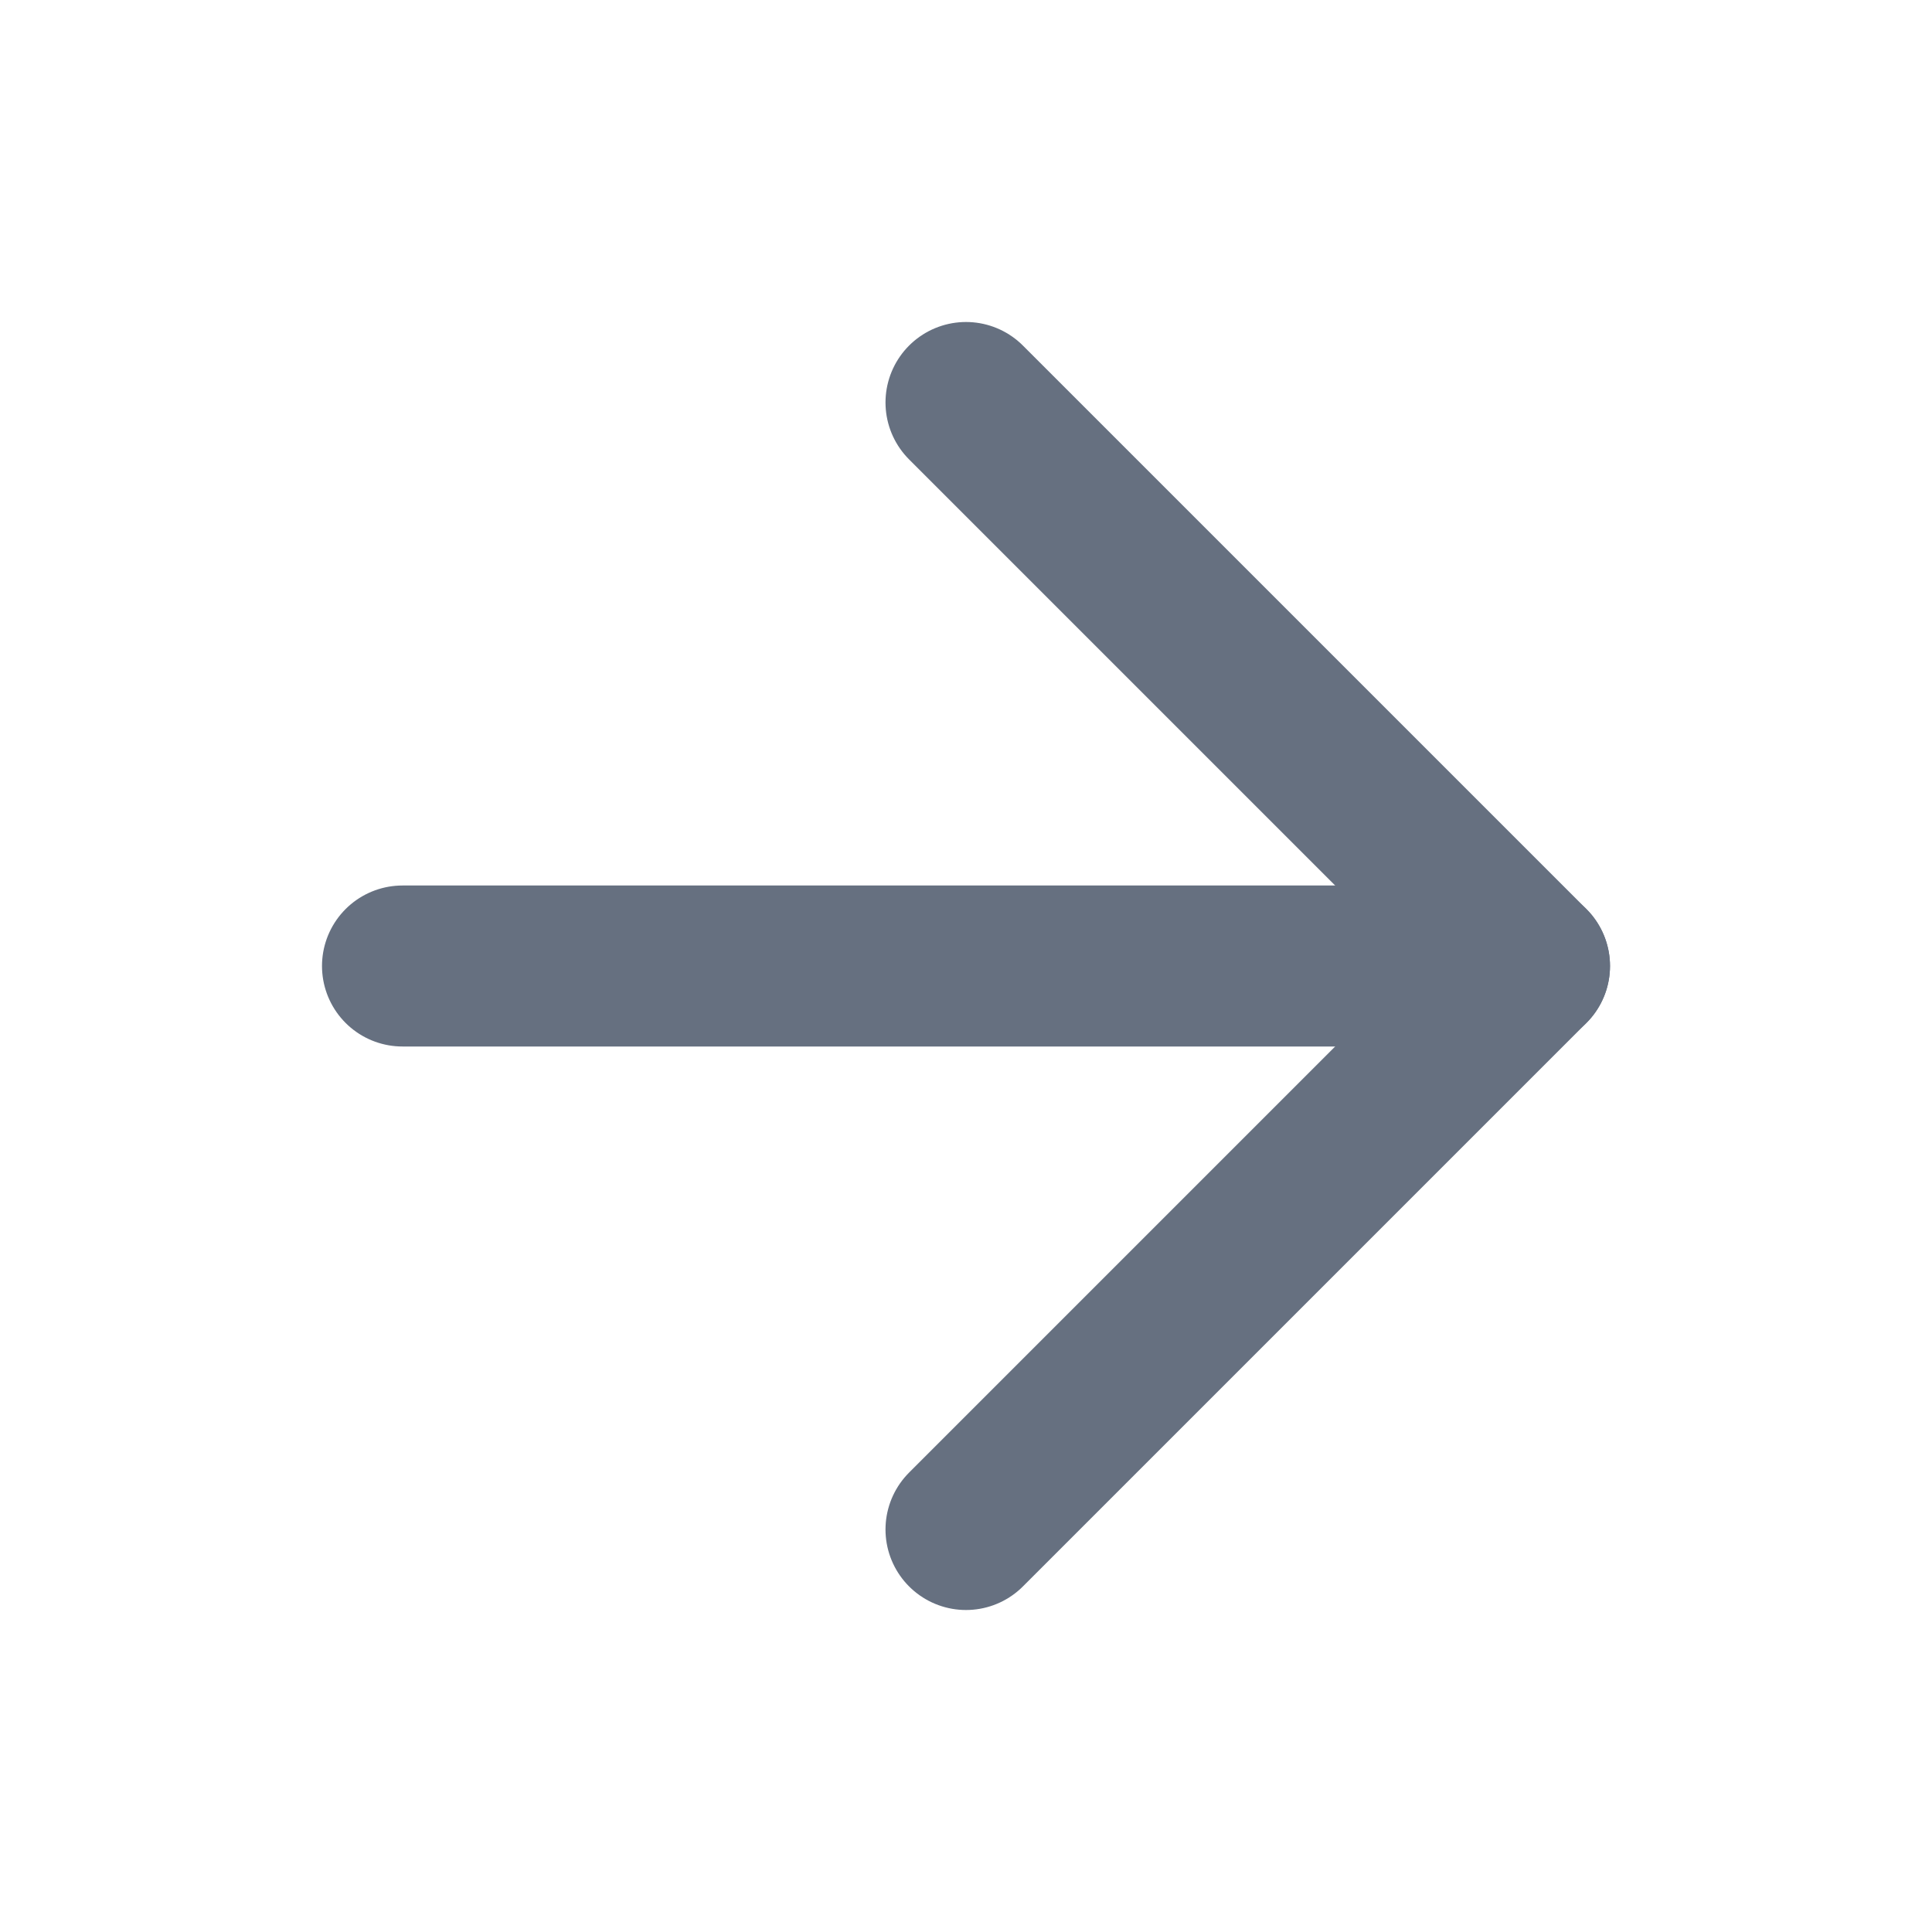
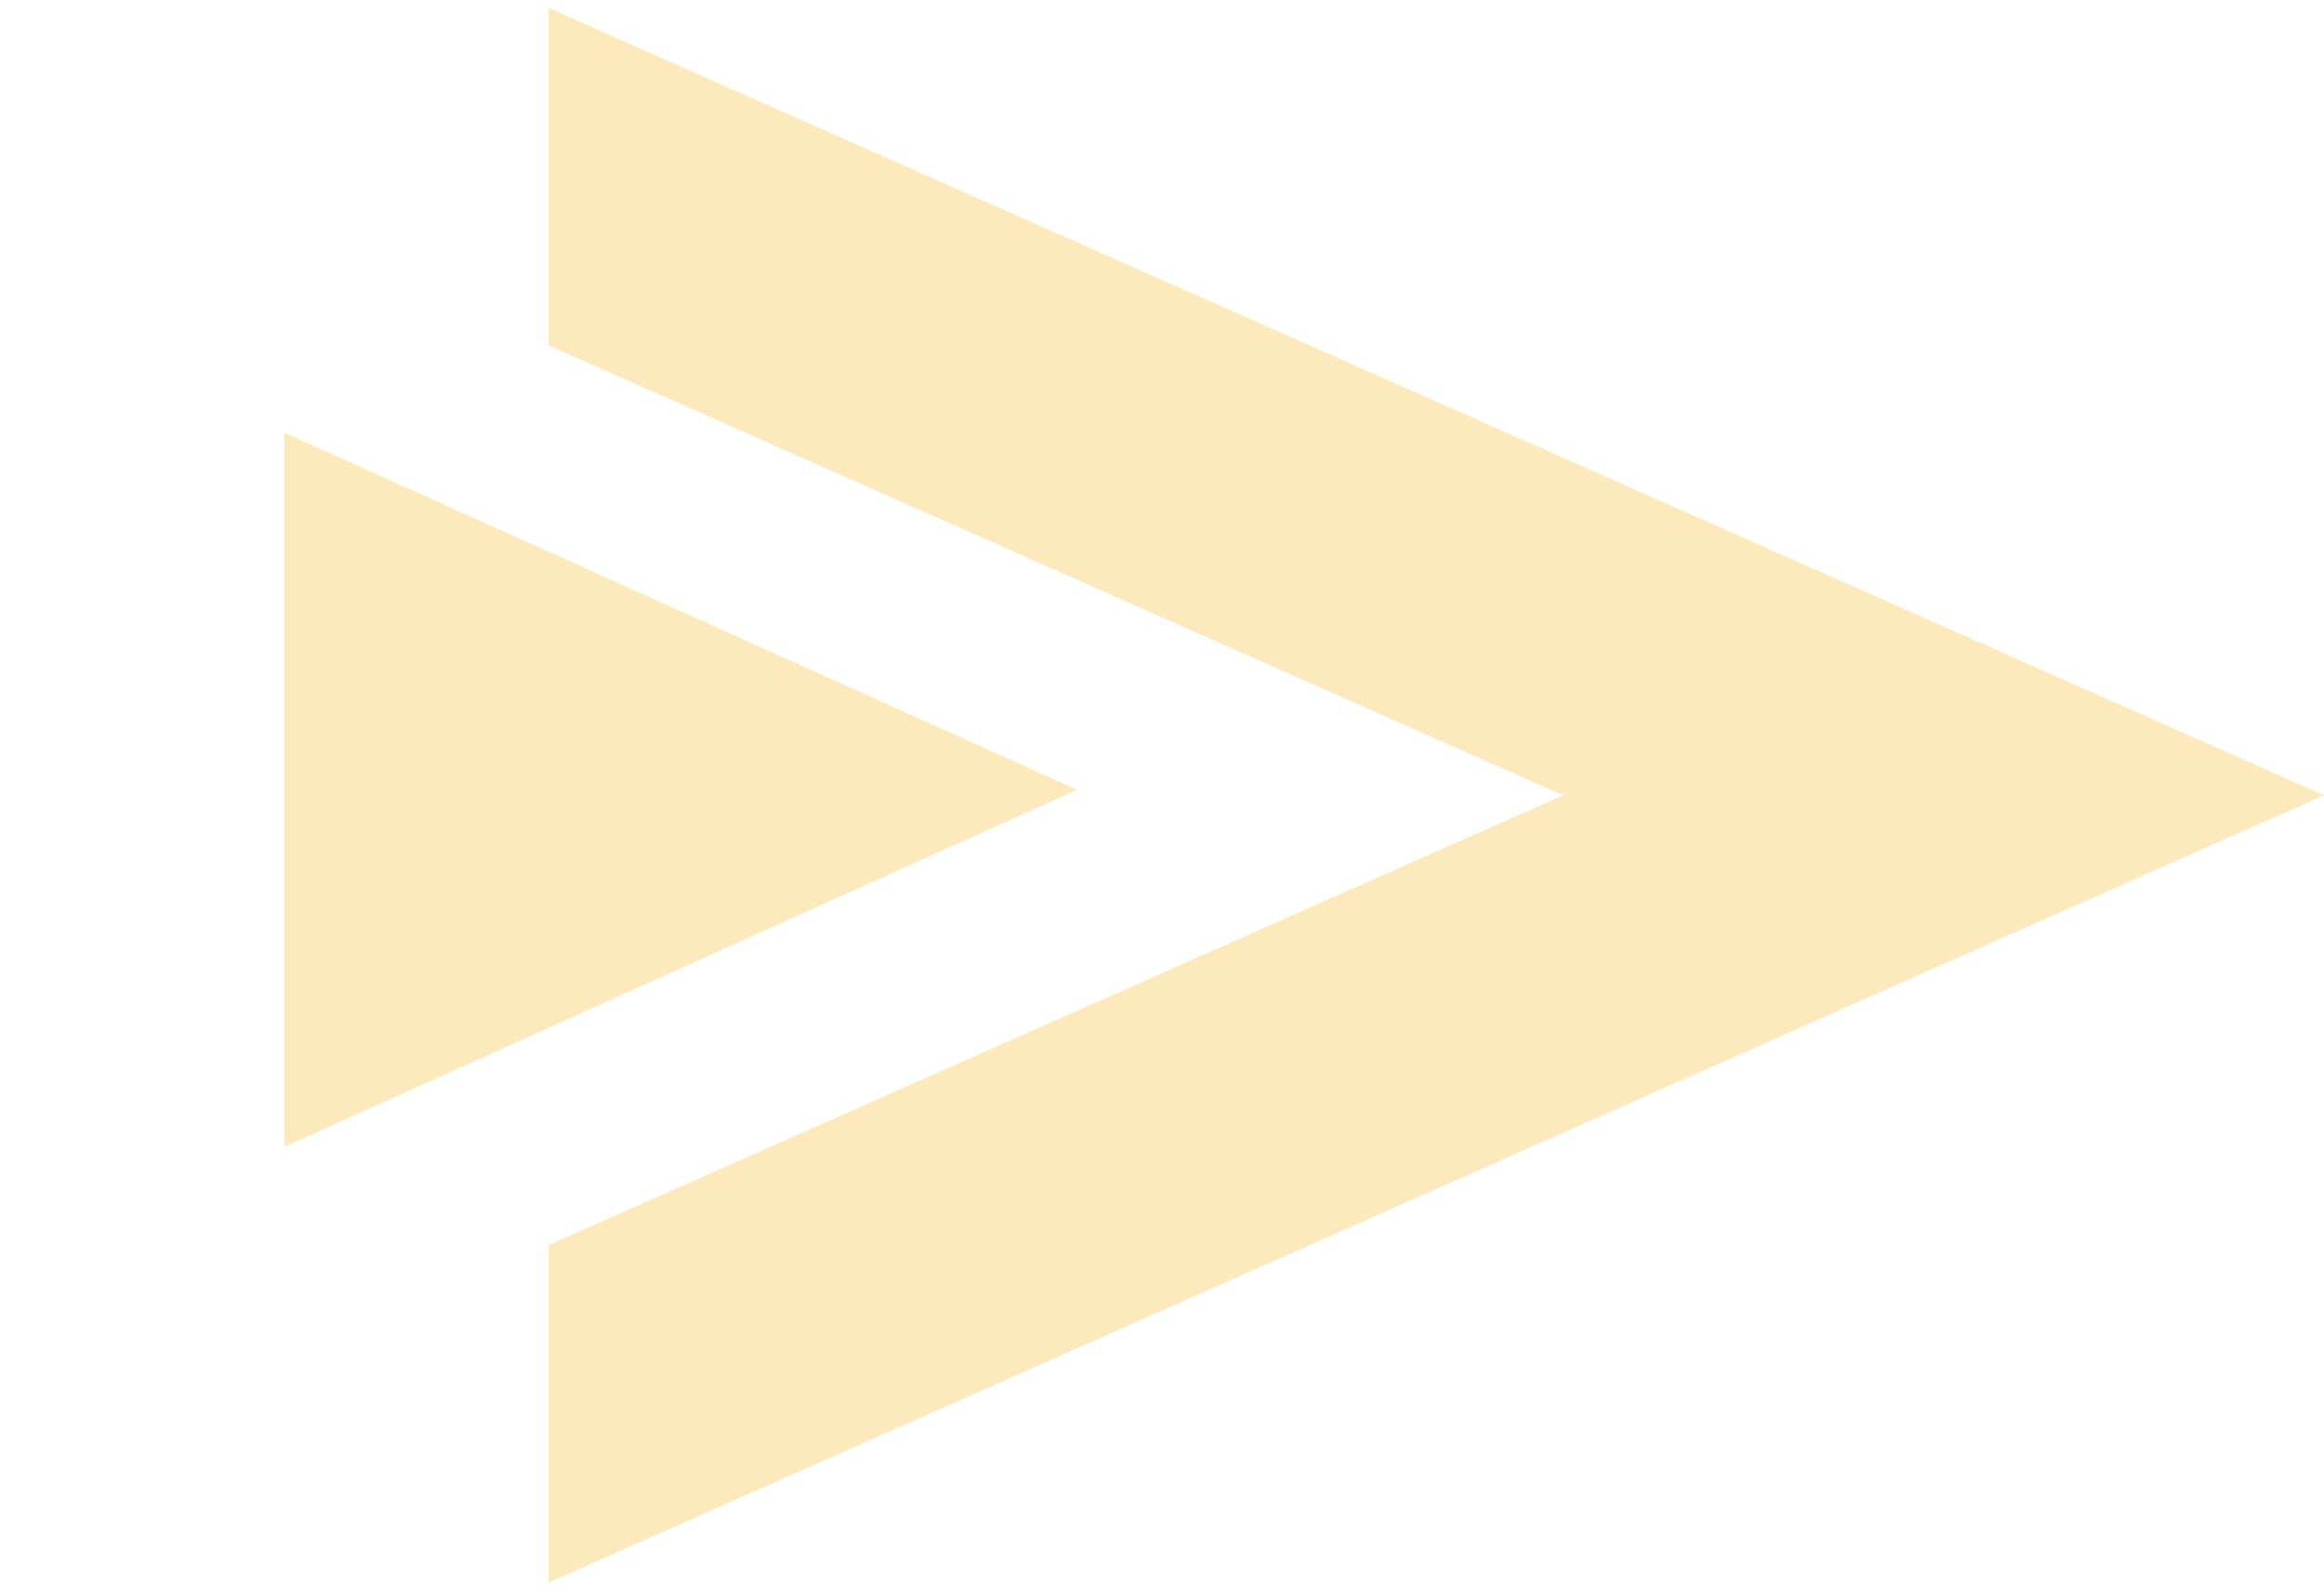
- <svg xmlns="http://www.w3.org/2000/svg" width="24" height="24" viewBox="0 0 24 24" fill="none">
-   <path d="M5 12H19" stroke="#667080" stroke-width="2" stroke-linecap="round" stroke-linejoin="round" />
-   <path d="M12 5L19 12L12 19" stroke="#667080" stroke-width="2" stroke-linecap="round" stroke-linejoin="round" />
+ <svg xmlns="http://www.w3.org/2000/svg" width="38" height="26" viewBox="0 0 38 26" fill="none">
+   <path fill-rule="evenodd" clip-rule="evenodd" d="M8.97 0.13L38 13L8.97 25.87L8.97 20.354L25.559 13L8.97 5.646L8.97 0.13Z" fill="#FCEABC" />
+   <path d="M17.61 12.91L4.65 7.074L4.65 18.746L17.61 12.91Z" fill="#FCEABC" />
</svg>
